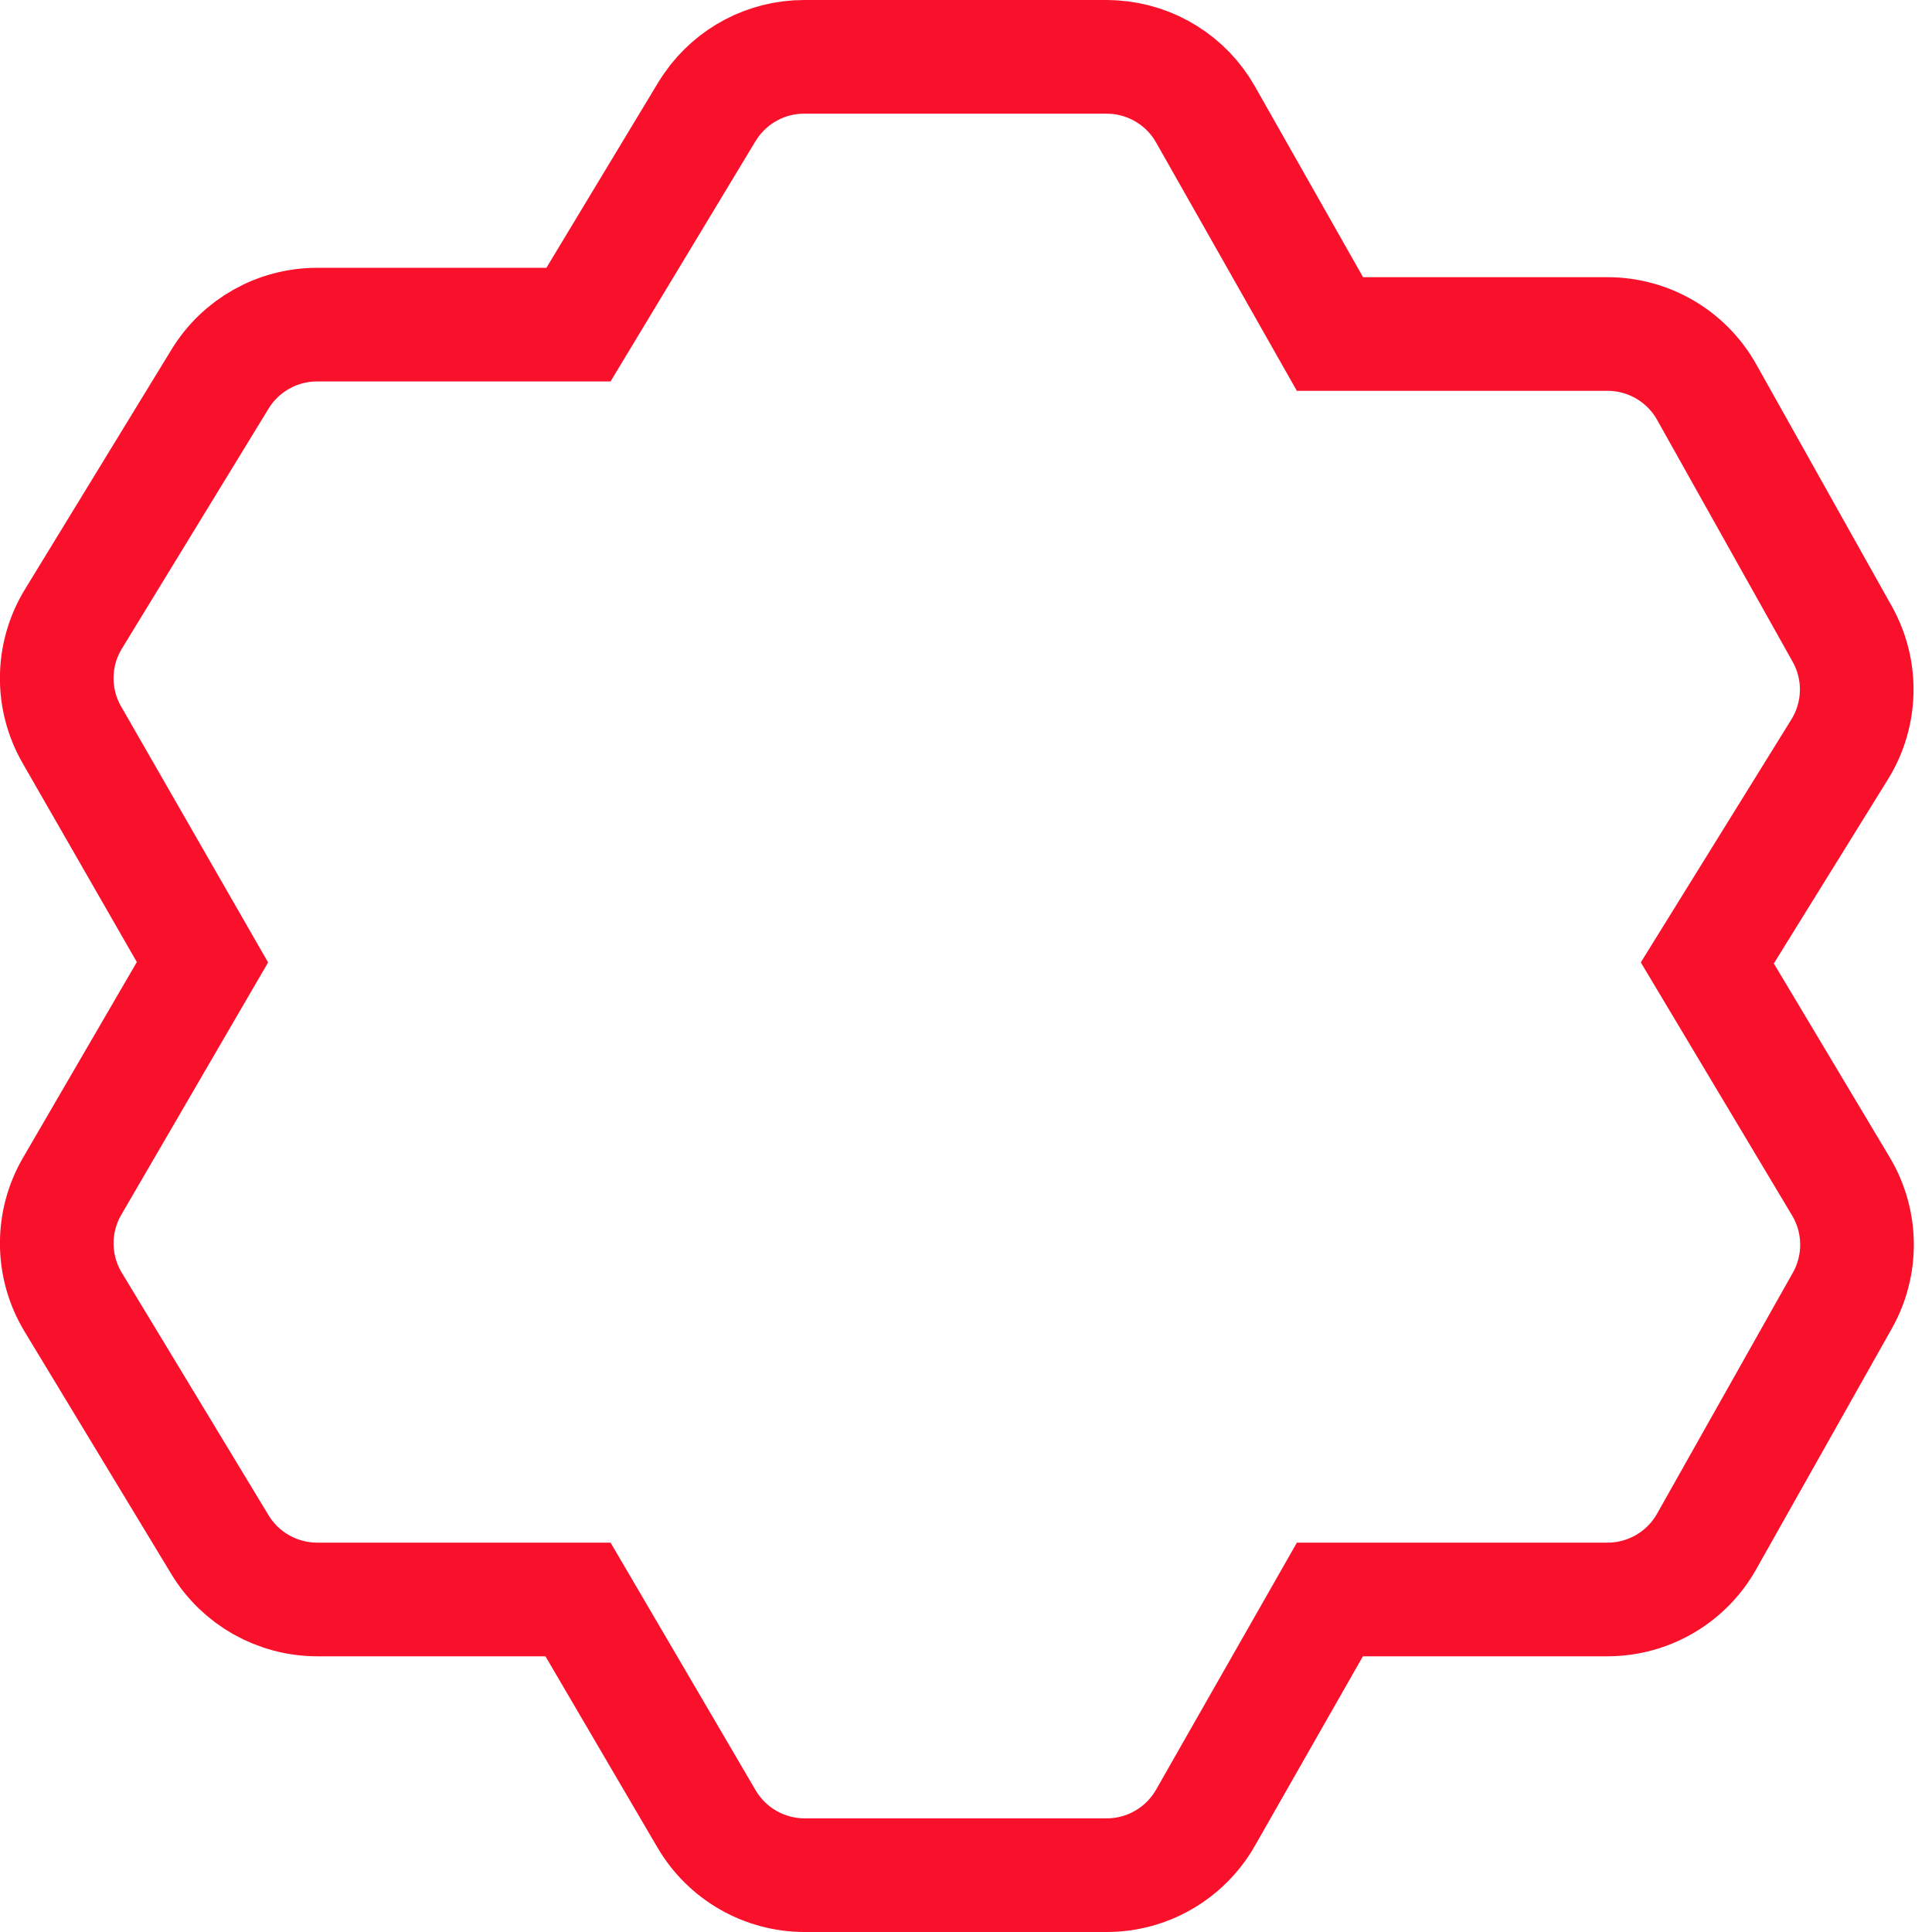
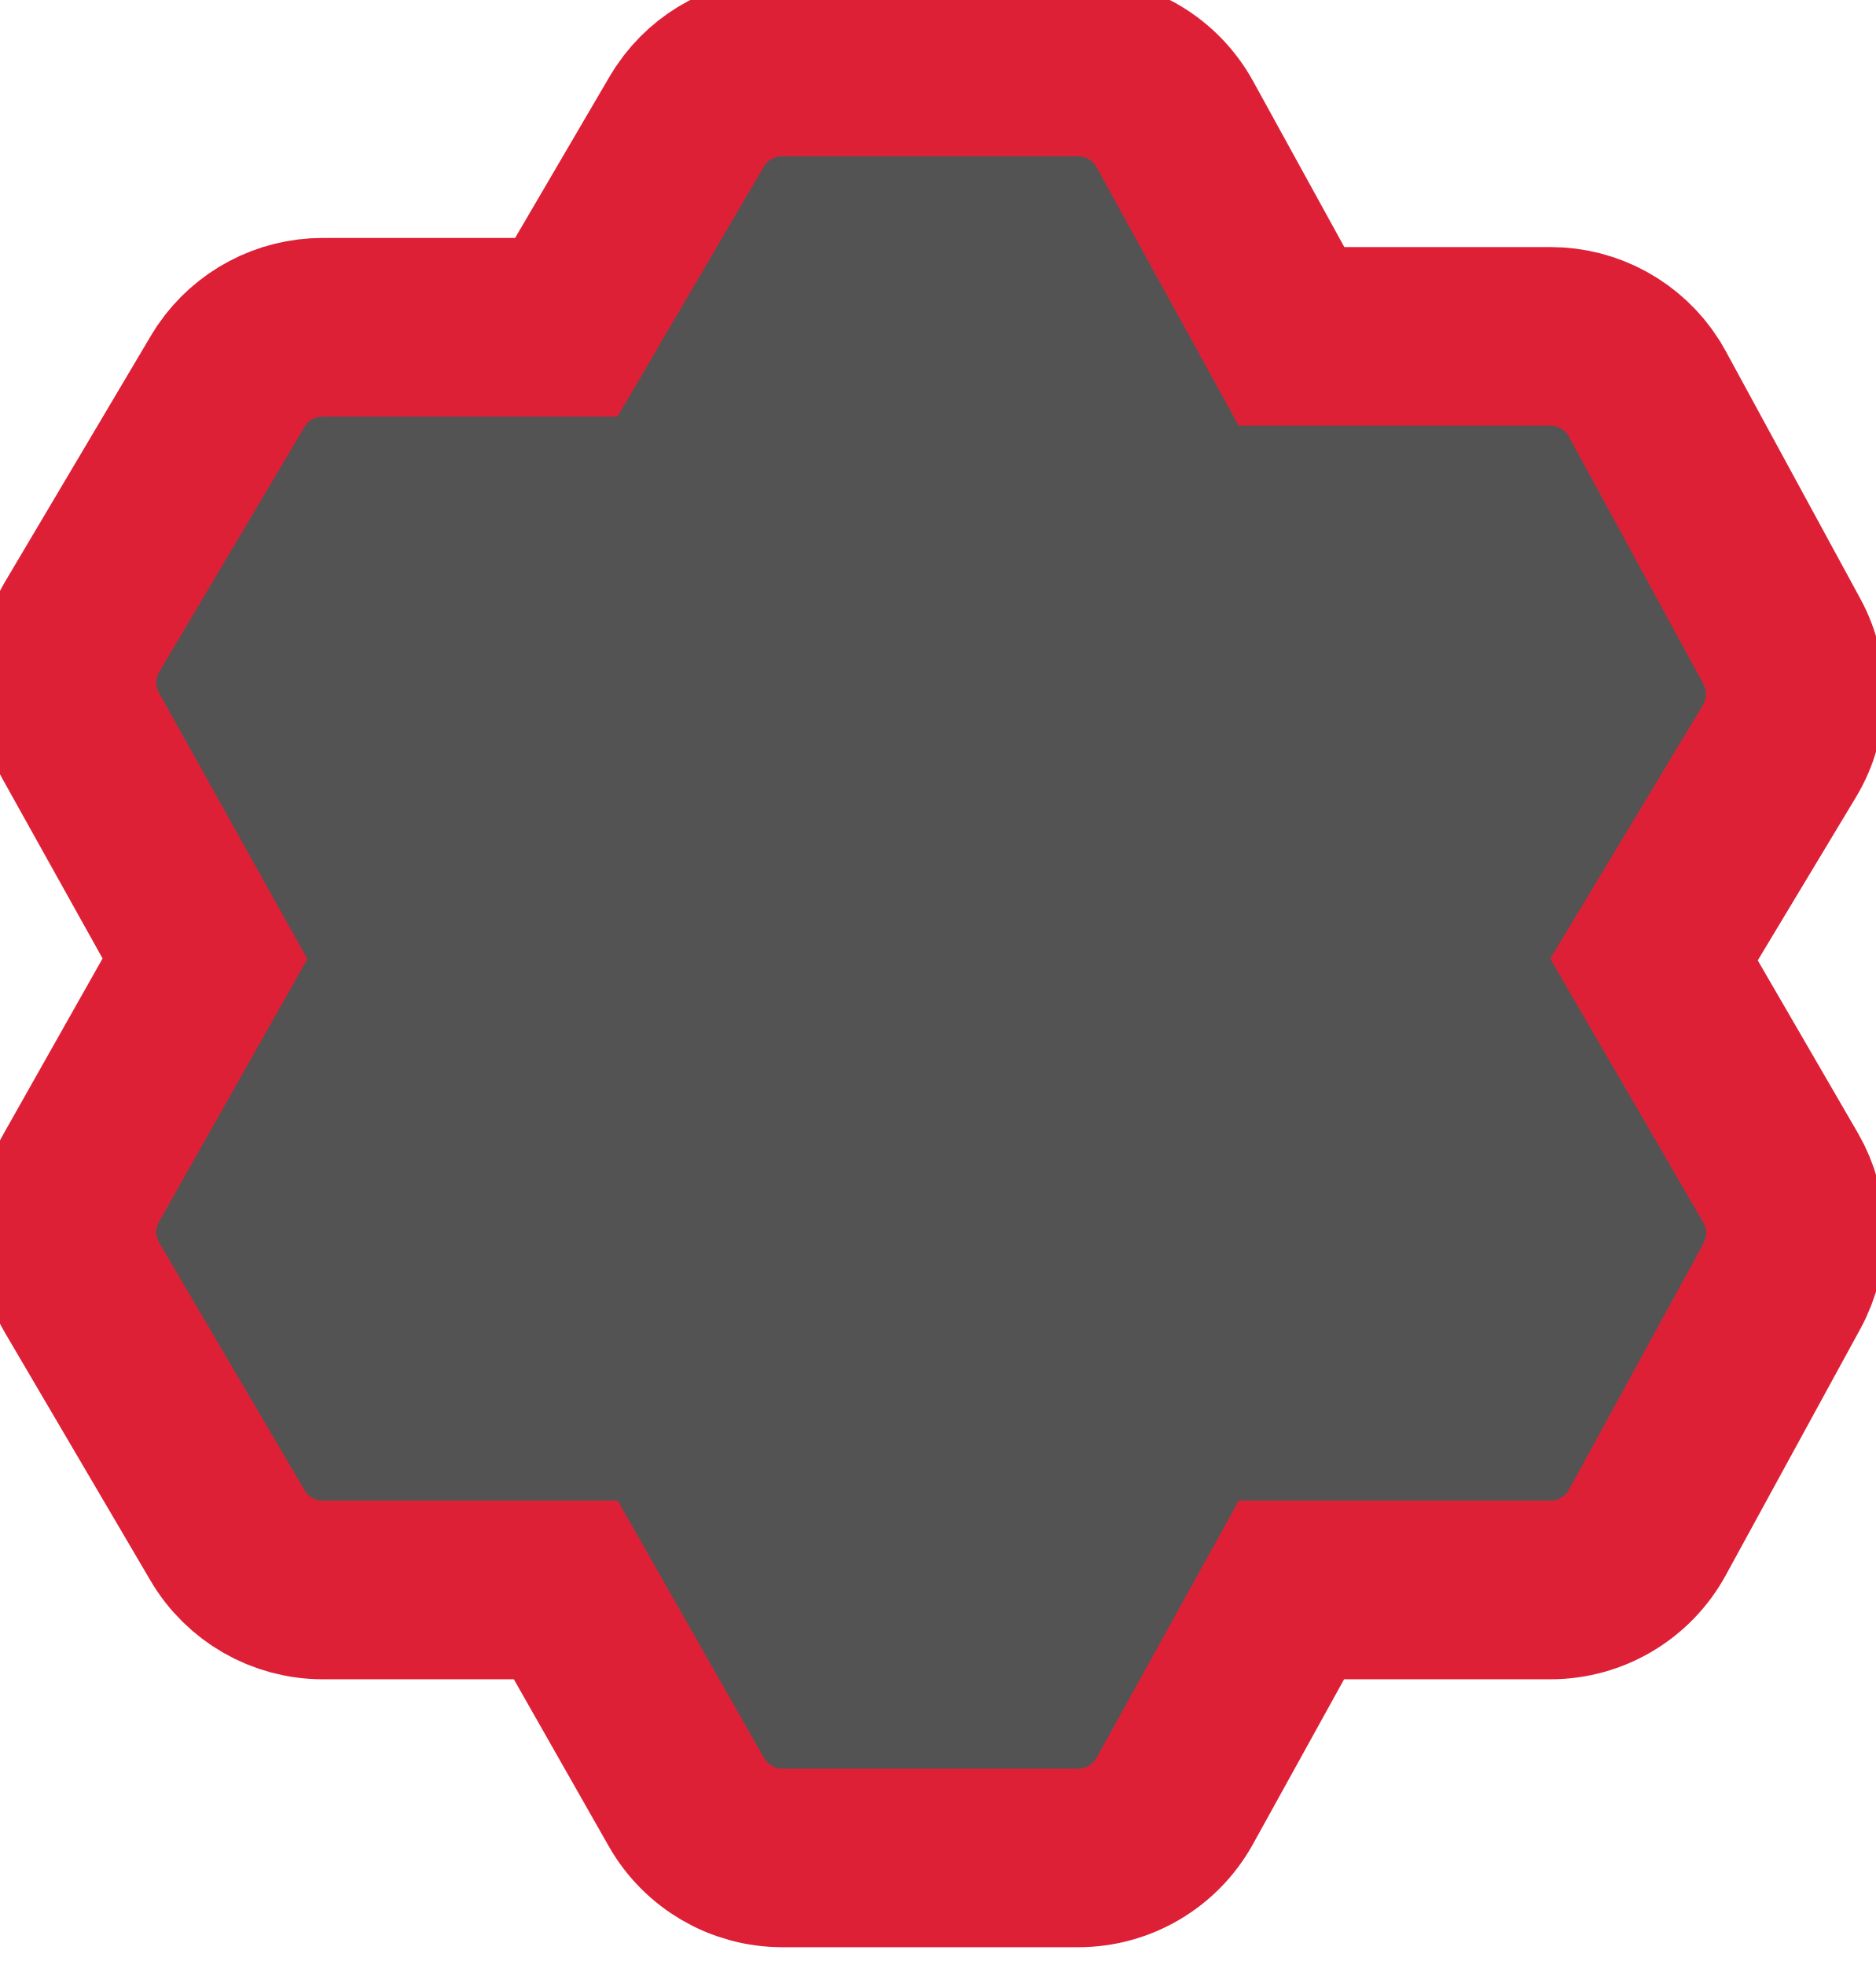
- <svg xmlns="http://www.w3.org/2000/svg" width="34" height="34" viewBox="0 0 34 34" fill="none">
-   <path d="M19.475 1L19.609 1.005C20.277 1.05 20.882 1.426 21.215 2.014L23.405 5.878H28.289C29.013 5.878 29.68 6.268 30.034 6.899L32.42 11.157C32.776 11.792 32.758 12.57 32.375 13.188L30.046 16.946L32.397 20.879C32.765 21.495 32.775 22.261 32.423 22.887L30.033 27.129C29.679 27.758 29.013 28.147 28.291 28.148H23.404L21.214 31.99C20.858 32.614 20.195 33 19.477 33H14.161C13.451 33 12.794 32.623 12.435 32.011L10.172 28.148H5.582C4.882 28.147 4.233 27.782 3.871 27.184L1.288 22.916C0.909 22.29 0.902 21.506 1.271 20.874L3.563 16.934L1.265 12.932C0.9 12.298 0.911 11.516 1.292 10.893L3.873 6.67C4.236 6.076 4.883 5.713 5.579 5.713H10.18L12.44 1.967L12.512 1.857C12.884 1.323 13.495 1 14.152 1H19.475Z" stroke="#F9112C" stroke-width="2" />
+ <svg xmlns="http://www.w3.org/2000/svg" width="42" height="44" viewBox="0 0 42 44" fill="none">
+   <path d="M24.144 1.5C25.045 1.5 25.874 1.991 26.309 2.78L28.922 7.532H34.722C35.57 7.532 36.355 7.967 36.807 8.677L36.892 8.823L39.903 14.361C40.322 15.131 40.302 16.065 39.851 16.815L37.04 21.486L39.875 26.373C40.308 27.12 40.319 28.04 39.905 28.798L36.891 34.315C36.457 35.108 35.626 35.602 34.723 35.602H28.92L26.308 40.327C25.872 41.114 25.044 41.602 24.145 41.602H17.52C16.631 41.602 15.81 41.125 15.371 40.352L12.67 35.602H7.227C6.35 35.602 5.54 35.137 5.096 34.382L1.842 28.841C1.396 28.081 1.387 27.141 1.82 26.374L4.59 21.468L1.813 16.486C1.385 15.718 1.398 14.779 1.847 14.023L5.099 8.539L5.186 8.401C5.644 7.733 6.406 7.328 7.224 7.328H12.682L15.378 2.723L15.466 2.584C15.924 1.909 16.688 1.5 17.511 1.5H24.144Z" fill="#0A0A0A" fill-opacity="0.7" stroke="#DE2037" stroke-width="4" />
</svg>
